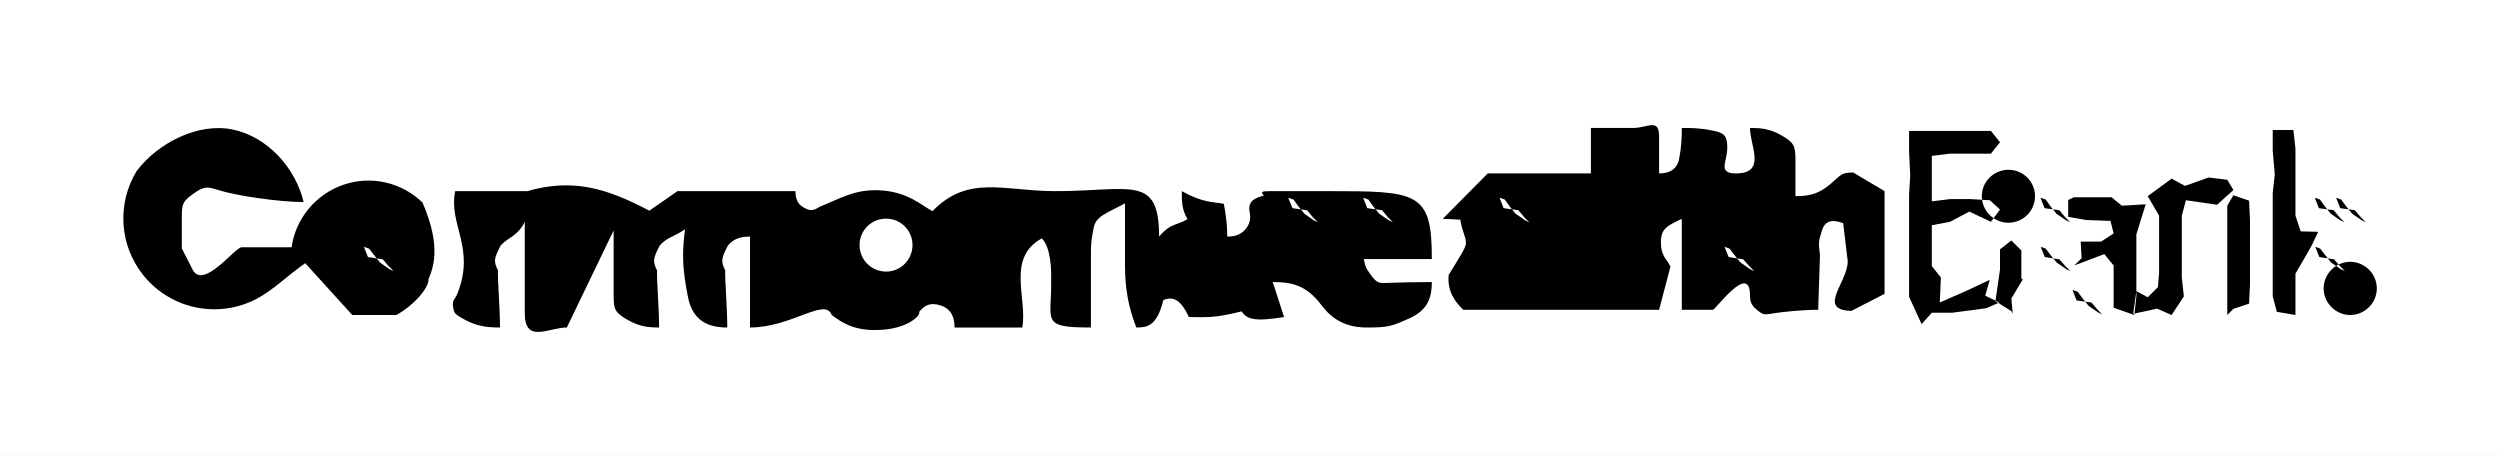
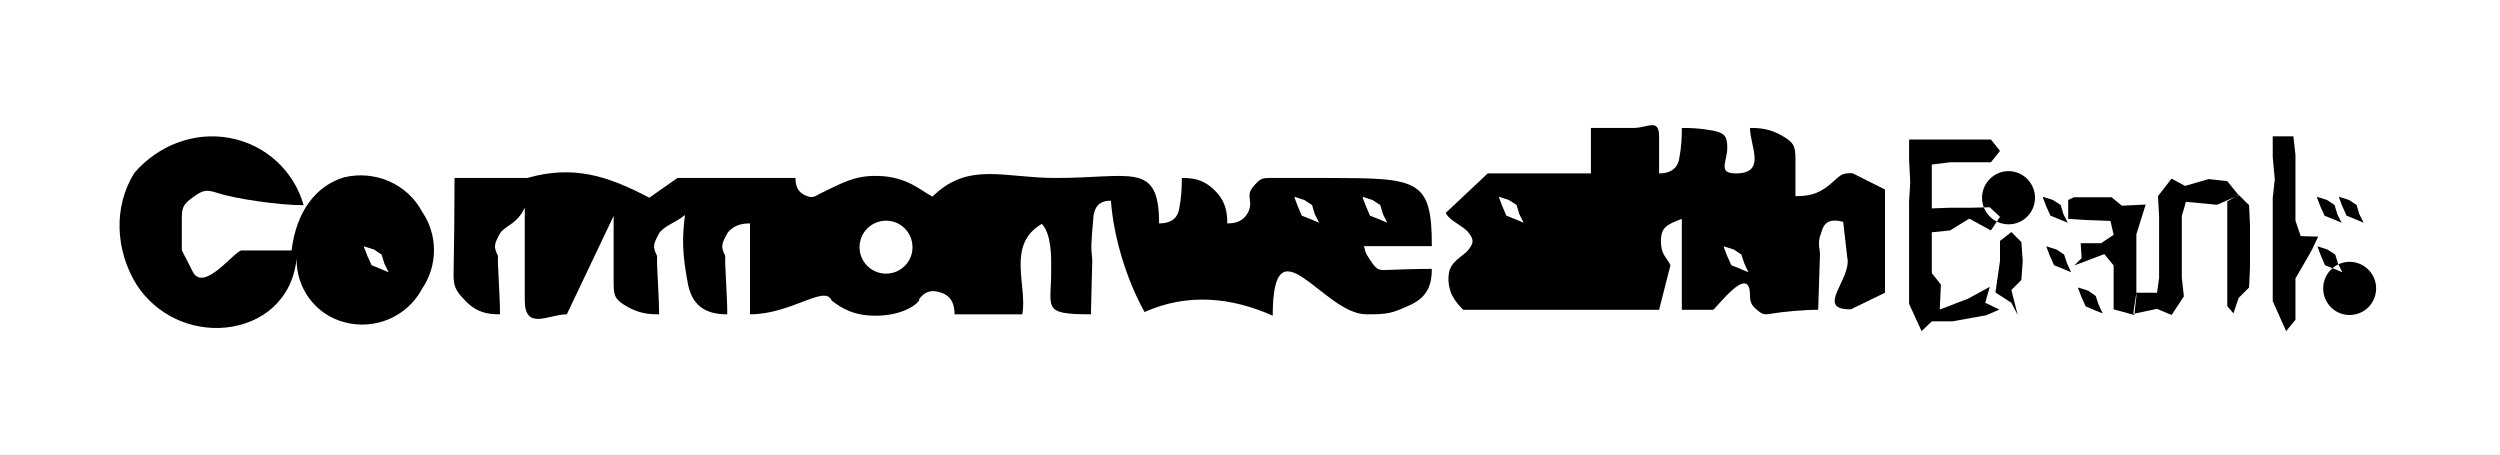
<svg xmlns="http://www.w3.org/2000/svg" viewBox="0 0 110 20" width="110" height="20">
  <rect width="100%" height="100%" fill="#ffffff" />
-   <path data-region="0" d="M24.94 14.41C24.14 14.41 23.09 15.14 23.09 13.78L23.09 9.76C22.77 10.41 22.33 10.45 22.03 10.80C21.72 11.40 21.72 11.50 21.91 11.90C21.89 12.29 22.00 13.54 22.00 14.41C21.43 14.41 20.94 14.37 20.26 13.96C20.01 13.81 19.97 13.76 19.93 13.47C19.90 13.18 20.02 13.18 20.13 12.91C20.93 10.88 19.72 9.88 20.03 8.41L23.20 8.41C25.22 7.83 26.71 8.29 28.57 9.27L29.81 8.41L35.00 8.41C35.00 8.66 35.05 8.96 35.36 9.13C35.67 9.30 35.79 9.27 36.06 9.10C37.02 8.71 37.58 8.35 38.60 8.37C39.92 8.40 40.54 9.04 41.03 9.29C42.59 7.68 44.16 8.40 46.38 8.41C49.74 8.42 51.00 7.64 51.00 10.41C51.49 9.81 51.88 9.89 52.25 9.64C51.99 9.21 52.00 8.83 52.00 8.41C52.97 8.95 53.39 8.87 53.85 8.97C53.94 9.45 54.00 9.91 54.00 10.41C54.25 10.41 54.55 10.37 54.79 10.10C55.02 9.84 55.02 9.58 55.00 9.41C54.86 8.84 55.20 8.73 55.61 8.60C55.45 8.44 55.52 8.41 55.87 8.41L58.37 8.41C62.36 8.41 63.01 8.41 63.00 11.40L60.00 11.40C60.01 11.30 60.01 11.59 60.14 11.84C60.54 12.44 60.61 12.46 60.96 12.45C61.41 12.43 62.36 12.41 63.00 12.41C63.00 13.03 62.86 13.61 62.07 13.98C61.22 14.37 61.07 14.41 60.12 14.41C59.02 14.41 58.46 13.85 58.13 13.41C57.46 12.52 56.79 12.41 56.00 12.41L56.50 13.95C55.20 14.16 54.86 14.05 54.63 13.70C53.39 14.02 52.97 13.95 52.31 13.95C51.88 13.01 51.49 13.09 51.19 13.20C50.90 14.36 50.47 14.41 50.00 14.41C49.50 13.13 49.50 12.20 49.50 11.45C49.50 10.70 49.50 9.77 49.50 8.95C48.63 9.41 48.22 9.52 48.12 10.03C48.01 10.61 48.00 10.69 48.00 11.28L48.00 14.41C45.74 14.41 46.29 14.13 46.25 12.28C46.26 11.99 46.26 10.90 45.84 10.49C44.26 11.35 45.22 13.15 44.98 14.41L42.00 14.41C42.00 14.04 41.91 13.63 41.42 13.45C40.92 13.28 40.67 13.44 40.44 13.73C40.54 13.86 39.92 14.50 38.60 14.52C37.58 14.55 37.02 14.19 36.59 13.85C36.30 13.08 34.82 14.41 33.00 14.41L33.00 10.41C32.68 10.41 32.33 10.45 32.03 10.80C31.72 11.40 31.72 11.50 31.91 11.90C31.89 12.29 32.00 13.54 32.00 14.41C31.23 14.41 30.51 14.17 30.28 13.12C30.01 11.77 30.01 11.12 30.14 10.09C29.68 10.41 29.33 10.45 29.03 10.80C28.72 11.40 28.72 11.50 28.91 11.90C28.89 12.29 29.00 13.54 29.00 14.41C28.55 14.41 28.14 14.38 27.59 14.06C27.08 13.76 27.00 13.63 27.00 13.03L27.00 10.14L24.94 14.41ZM40.15 10.78C40.15 11.43 39.63 11.95 38.99 11.95C38.34 11.95 37.82 11.43 37.82 10.78C37.82 10.14 38.34 9.62 38.99 9.62C39.63 9.62 40.15 10.14 40.15 10.78ZM56.68 8.70L56.87 9.16L57.51 9.25L57.77 9.56L57.99 9.78L57.80 9.69L57.39 9.40L57.14 9.09L56.91 8.78ZM59.98 8.70L60.16 9.16L60.81 9.25L61.07 9.56L61.29 9.78L61.10 9.69L60.68 9.40L60.43 9.09L60.21 8.78Z" fill="#000000" fill-rule="evenodd" />
-   <path data-region="1" d="M82.92 12.93L81.46 13.68C79.82 13.63 81.49 12.27 81.28 11.33L81.10 9.82C80.59 9.63 80.29 9.72 80.16 10.16C80.01 10.63 80.01 10.71 80.08 11.21L80.00 13.63C79.36 13.63 78.40 13.72 77.95 13.80C77.62 13.86 77.55 13.84 77.29 13.62C77.03 13.41 77.00 13.22 77.00 13.00C77.00 11.51 75.48 13.63 75.37 13.63L74.00 13.63L74.00 9.63C73.35 9.94 73.08 10.05 73.08 10.67C73.08 11.28 73.35 11.40 73.50 11.73L73.00 13.63L64.38 13.63C64.01 13.26 63.68 12.83 63.74 12.10C64.34 11.12 64.51 10.88 64.50 10.67C64.51 10.45 64.34 10.21 64.25 9.66C64.63 9.70 63.76 9.63 63.48 9.63L65.46 7.63L70.00 7.63L70.00 5.63L71.87 5.63C72.49 5.63 73.00 5.18 73.00 6.00L73.00 7.63C73.37 7.63 73.78 7.51 73.88 7.00C73.99 6.43 74.00 6.05 74.00 5.63C74.42 5.63 74.80 5.63 75.38 5.75C75.88 5.85 76.00 5.99 76.00 6.50C76.00 7.12 75.56 7.63 76.38 7.63C77.74 7.63 77.00 6.42 77.00 5.63C77.45 5.63 77.86 5.65 78.41 5.97C78.92 6.27 79.00 6.41 79.00 7.00L79.00 8.63C79.50 8.63 79.96 8.58 80.50 8.13C81.06 7.65 81.01 7.60 81.54 7.59L82.92 8.41L82.92 12.93ZM65.98 8.70L66.16 9.16L66.81 9.25L67.07 9.56L67.29 9.78L67.10 9.69L66.68 9.40L66.43 9.09L66.21 8.78ZM75.88 10.86L76.06 11.31L76.70 11.41L76.97 11.71L77.19 11.93L77.00 11.84L76.58 11.55L76.33 11.24L76.10 10.94Z" fill="#000000" fill-rule="evenodd" />
-   <path data-region="2" d="M13.36 8.89C12.25 8.89 10.34 8.60 9.60 8.36C9.08 8.19 8.95 8.21 8.50 8.53C8.06 8.85 8.00 8.96 8.00 9.51L8.00 10.93L8.50 11.91C9.00 12.70 10.34 10.88 10.63 10.88L12.83 10.88C13.01 9.61 13.89 8.55 15.11 8.13C16.32 7.71 17.67 8.02 18.59 8.91C19.24 10.43 19.24 11.42 18.85 12.29C18.90 12.59 18.29 13.39 17.44 13.86L15.50 13.86L13.43 11.58C12.64 12.13 12.04 12.75 11.29 13.15C10.19 13.73 8.88 13.76 7.75 13.24C7.18 12.98 6.68 12.58 6.29 12.09C5.25 10.78 5.14 8.96 6.01 7.53C6.94 6.29 8.72 5.38 10.24 5.70C11.76 6.01 13.00 7.38 13.36 8.89ZM16.01 10.86L16.19 11.31L16.84 11.41L17.10 11.71L17.32 11.93L17.13 11.84L16.72 11.55L16.47 11.24L16.24 10.94Z" fill="#000000" fill-rule="evenodd" />
-   <path data-region="3" d="M89.78 8.70L89.96 9.16L90.61 9.25L90.87 9.56L91.09 9.78L90.90 9.69L90.48 9.40L90.23 9.09L90.01 8.78ZM89.79 10.86L89.97 11.31L90.61 11.41L90.88 11.71L91.10 11.93L90.91 11.84L90.49 11.55L90.24 11.24L90.01 10.94ZM91.25 8.68L92.08 8.68L92.91 8.68L93.36 9.05L94.41 8.99L94.00 10.31L94.00 11.22L94.00 12.13L94.00 13.04L93.91 13.86L93.00 13.54L93.00 12.86L93.00 11.68L92.59 11.18L91.27 11.68L91.59 11.36L91.55 10.63L92.45 10.63L93.00 10.27L92.86 9.72L91.78 9.68L91.00 9.54L91.00 8.80ZM91.19 12.76L91.37 13.22L92.02 13.31L92.28 13.61L92.50 13.84L92.31 13.74L91.90 13.46L91.65 13.15L91.42 12.84ZM94.50 13.08L94.95 12.63L95.00 12.00L95.00 11.31L95.00 10.40L95.00 9.49L94.50 8.63L95.55 7.86L96.14 8.18L97.18 7.81L98.00 7.91L98.27 8.36L97.55 9.01L96.18 8.81L96.00 9.49L96.00 10.40L96.00 11.31L96.00 12.22L96.09 13.04L95.55 13.86L94.91 13.58L93.86 13.81L94.00 12.81ZM98.27 8.59L98.96 8.83L99.00 9.71L99.00 10.63L99.00 11.56L99.00 12.48L98.96 13.36L98.27 13.59L98.00 13.86L98.00 12.74L98.00 12.48L98.00 11.09L98.00 10.17L98.00 9.05Z" fill="#000000" fill-rule="evenodd" />
-   <path data-region="4" d="M84.00 5.76L84.90 5.76L85.80 5.76L86.70 5.76L87.60 5.76L88.00 6.26L87.60 6.76L86.70 6.76L85.80 6.76L85.00 6.86L85.00 7.81L85.00 8.86L85.80 8.76L86.70 8.76L87.55 8.81L88.00 9.22L87.60 9.76L86.65 9.31L85.80 9.76L85.00 9.91L85.00 10.81L85.00 11.71L85.40 12.21L85.35 13.31L86.60 12.76L87.55 12.31L87.35 13.01L87.97 13.31L87.40 13.56L85.90 13.76L85.00 13.76L84.55 14.26L84.00 13.06L84.00 12.16L84.00 11.26L84.00 10.36L84.00 9.46L84.00 8.56L84.05 7.71L84.00 6.66L84.00 5.76ZM89.54 8.63C89.54 9.28 89.02 9.80 88.37 9.80C87.73 9.80 87.20 9.28 87.20 8.63C87.20 7.99 87.73 7.47 88.37 7.47C89.02 7.47 89.54 7.99 89.54 8.63ZM88.50 10.58L88.94 11.02L88.94 12.25L89.00 12.30L88.50 13.13L88.56 13.81L88.50 13.69L87.80 13.25L88.00 11.86L88.00 10.97Z" fill="#000000" fill-rule="evenodd" />
-   <path data-region="5" d="M100.00 5.72L100.91 5.72L101.00 6.54L101.00 7.45L101.00 8.58L101.00 9.49L101.23 10.18L102.00 10.20L101.73 10.77L101.50 11.18L101.00 12.04L101.00 12.95L101.00 13.86L100.18 13.72L100.00 13.04L100.00 12.13L100.00 11.22L100.00 10.31L100.00 9.40L100.00 8.49L100.09 7.68L100.00 6.63L100.00 5.72ZM101.85 8.70L102.03 9.16L102.68 9.25L102.94 9.56L103.16 9.78L102.97 9.69L102.55 9.40L102.30 9.09L102.08 8.78ZM101.87 10.86L102.05 11.31L102.70 11.41L102.96 11.71L103.18 11.93L102.99 11.84L102.57 11.55L102.32 11.24L102.09 10.94ZM102.79 8.70L102.97 9.16L103.61 9.25L103.88 9.56L104.10 9.78L103.91 9.69L103.49 9.40L103.24 9.09L103.01 8.78ZM104.58 12.69C104.58 13.33 104.05 13.86 103.41 13.86C102.77 13.86 102.24 13.33 102.24 12.69C102.24 12.05 102.77 11.52 103.41 11.52C104.05 11.52 104.58 12.05 104.58 12.69Z" fill="#000000" fill-rule="evenodd" />
+   <path data-region="0" d="M24.94 13.83C24.14 13.83 23.09 14.57 23.09 13.21L23.09 9.13C22.77 9.83 22.33 9.88 22.03 10.22C21.72 10.76 21.72 10.86 21.91 11.26C21.89 11.72 22.00 12.97 22.00 13.83C21.48 13.83 21.01 13.77 20.50 13.26C20.00 12.74 19.94 12.60 19.96 11.87C19.98 10.96 20.00 9.14 20.00 7.83L23.20 7.83C25.22 7.26 26.71 7.72 28.57 8.70L29.81 7.83L35.00 7.83C35.00 8.08 35.05 8.39 35.36 8.56C35.67 8.72 35.79 8.70 36.06 8.53C37.02 8.07 37.58 7.72 38.60 7.74C39.92 7.76 40.54 8.41 41.03 8.65C42.59 7.11 44.16 7.82 46.37 7.83C49.74 7.85 51.00 7.06 51.00 9.83C51.37 9.83 51.78 9.72 51.88 9.21C51.99 8.63 52.00 8.25 52.00 7.83C52.50 7.83 52.96 7.89 53.45 8.38C53.94 8.87 54.00 9.34 54.00 9.83C54.25 9.83 54.55 9.80 54.79 9.53C55.02 9.26 55.02 9.01 55.00 8.83C54.95 8.48 54.98 8.40 55.21 8.13C55.45 7.87 55.52 7.83 55.88 7.83L58.37 7.83C62.36 7.84 63.01 7.84 63.00 10.83L60.00 10.83C60.01 10.67 60.01 10.96 60.14 11.21C60.54 11.86 60.61 11.89 60.96 11.88C61.41 11.86 62.36 11.83 63.00 11.83C63.00 12.46 62.86 13.04 62.07 13.41C61.22 13.80 61.07 13.83 60.12 13.83C58.23 13.83 56.00 9.54 56.00 13.89C54.14 13.06 52.21 12.90 50.36 13.73C49.57 12.31 49.00 10.45 48.88 8.83C48.51 8.83 48.22 8.95 48.12 9.45C48.00 10.77 48.00 10.86 48.06 11.44L48.00 13.83C45.74 13.83 46.29 13.56 46.25 11.71C46.26 11.36 46.26 10.27 45.84 9.85C44.26 10.77 45.22 12.58 44.98 13.83L42.00 13.83C42.00 13.46 41.91 13.05 41.42 12.88C40.92 12.71 40.67 12.87 40.44 13.16C40.54 13.22 39.92 13.87 38.60 13.89C37.58 13.91 37.02 13.56 36.59 13.22C36.30 12.51 34.82 13.83 33.00 13.83L33.00 9.83C32.68 9.83 32.33 9.88 32.03 10.22C31.72 10.76 31.72 10.86 31.91 11.26C31.89 11.72 32.00 12.97 32.00 13.83C31.23 13.83 30.51 13.60 30.28 12.55C30.01 11.14 30.01 10.49 30.14 9.46C29.68 9.83 29.33 9.88 29.03 10.22C28.72 10.76 28.72 10.86 28.91 11.26C28.89 11.72 29.00 12.97 29.00 13.83C28.55 13.83 28.14 13.80 27.59 13.49C27.08 13.19 27.00 13.05 27.00 12.46L27.00 9.50L24.94 13.83ZM40.15 10.88C40.15 11.52 39.63 12.04 38.99 12.04C38.34 12.04 37.82 11.52 37.82 10.88C37.82 10.23 38.34 9.71 38.99 9.71C39.63 9.71 40.15 10.23 40.15 10.88ZM56.96 8.70L57.10 9.07L57.28 9.49L57.71 9.66L58.04 9.80L57.85 9.42L57.73 9.02L57.39 8.80L56.96 8.66ZM59.96 8.70L60.10 9.07L60.28 9.49L60.71 9.66L61.04 9.80L60.85 9.42L60.73 9.02L60.39 8.80L59.96 8.66Z" fill="#000000" fill-rule="evenodd" />
+   <path data-region="1" d="M82.94 12.88L81.44 13.61C79.82 13.63 81.49 12.28 81.28 11.33L81.10 9.76C80.59 9.63 80.29 9.72 80.16 10.16C80.01 10.57 80.01 10.65 80.08 11.15L80.00 13.63C79.36 13.63 78.40 13.72 77.95 13.80C77.62 13.86 77.55 13.84 77.29 13.62C77.03 13.41 77.00 13.22 77.00 13.00C77.00 11.51 75.48 13.63 75.37 13.63L74.00 13.63L74.00 9.63C73.35 9.88 73.08 9.99 73.08 10.61C73.08 11.22 73.35 11.34 73.50 11.67L73.00 13.63L64.38 13.63C64.01 13.26 63.68 12.83 63.74 12.10C63.79 11.48 64.41 11.27 64.62 10.98C64.85 10.67 64.85 10.55 64.62 10.24C64.41 9.95 63.79 9.73 63.61 9.37L65.46 7.63L70.00 7.63L70.00 5.63L71.88 5.63C72.49 5.63 73.00 5.18 73.00 6.00L73.00 7.63C73.37 7.63 73.78 7.51 73.88 7.01C73.99 6.43 74.00 6.05 74.00 5.63C74.42 5.63 74.80 5.64 75.38 5.75C75.88 5.85 76.00 5.99 76.00 6.50C76.00 7.12 75.56 7.63 76.38 7.63C77.74 7.63 77.00 6.42 77.00 5.63C77.45 5.63 77.86 5.66 78.41 5.97C78.92 6.27 79.00 6.41 79.00 7.00L79.00 8.63C79.50 8.63 79.96 8.58 80.50 8.13C81.04 7.67 81.00 7.62 81.51 7.62L82.94 8.34L82.94 12.88ZM65.96 8.70L66.10 9.07L66.28 9.49L66.71 9.66L67.04 9.80L66.85 9.42L66.73 9.02L66.39 8.80L65.96 8.66ZM75.85 10.88L75.99 11.25L76.18 11.67L76.60 11.84L76.93 11.98L76.75 11.59L76.62 11.20L76.29 10.98L75.85 10.84Z" fill="#000000" fill-rule="evenodd" />
+   <path data-region="2" d="M13.36 9.03C12.25 9.03 10.34 8.74 9.60 8.50C9.08 8.33 8.95 8.35 8.50 8.67C8.06 8.99 8.00 9.11 8.00 9.65L8.00 11.01L8.50 11.99C9.00 12.85 10.34 11.02 10.63 11.02L12.83 11.02C13.03 9.34 13.88 8.17 15.15 7.80C16.50 7.48 17.92 8.09 18.57 9.31C19.27 10.33 19.27 11.68 18.57 12.71C17.92 13.93 16.50 14.54 15.16 14.18C13.88 13.85 13.03 12.68 13.05 11.38C12.86 13.21 11.52 14.24 9.95 14.41C8.38 14.57 6.85 13.84 6.00 12.51C5.08 11.01 4.98 9.10 5.91 7.61C6.95 6.40 8.54 5.78 10.10 6.07C11.66 6.35 12.93 7.50 13.36 9.03ZM16.02 10.88L16.16 11.25L16.35 11.67L16.77 11.84L17.10 11.98L16.91 11.59L16.79 11.20L16.46 10.98L16.02 10.84Z" fill="#000000" fill-rule="evenodd" />
+   <path data-region="3" d="M89.89 8.70L90.03 9.07L90.22 9.49L90.64 9.66L90.98 9.80L90.79 9.42L90.67 9.02L90.33 8.80L89.89 8.66ZM90.05 10.88L90.19 11.25L90.38 11.67L90.80 11.84L91.13 11.98L90.95 11.59L90.82 11.20L90.49 10.98L90.05 10.84ZM91.25 8.68L92.08 8.68L92.91 8.68L93.36 9.05L94.41 9.00L94.00 10.31L94.00 11.22L94.00 12.13L94.00 13.04L93.91 13.86L93.00 13.61L93.00 12.86L93.00 11.68L92.59 11.18L91.27 11.68L91.59 11.36L91.55 10.70L92.45 10.70L93.00 10.33L92.86 9.72L91.78 9.68L91.00 9.63L91.00 8.80ZM91.44 12.69L91.58 13.06L91.77 13.48L92.19 13.66L92.52 13.79L92.34 13.41L92.21 13.02L91.88 12.79L91.44 12.65ZM94.00 12.88L94.91 12.88L95.00 12.22L95.00 11.31L95.00 10.40L95.00 9.50L94.95 8.63L95.55 7.86L96.14 8.18L97.18 7.88L98.00 7.97L98.50 8.59L97.55 9.01L96.18 8.88L96.00 9.50L96.00 10.40L96.00 11.31L96.00 12.22L96.09 13.04L95.55 13.86L94.91 13.59L93.86 13.81L94.00 12.88ZM98.50 8.57L98.96 9.03L99.00 9.92L99.00 10.84L99.00 11.76L98.96 12.65L98.50 13.11L98.27 13.79L98.00 13.47L98.00 12.55L98.00 12.22L98.00 10.84L98.00 9.92L98.00 8.86Z" fill="#000000" fill-rule="evenodd" />
+   <path data-region="4" d="M84.00 6.14L84.90 6.14L85.80 6.14L86.70 6.14L87.60 6.14L88.00 6.64L87.60 7.14L86.70 7.14L85.80 7.14L85.00 7.24L85.00 8.12L85.00 9.17L85.80 9.14L86.70 9.14L87.55 9.12L88.00 9.54L87.60 10.14L86.65 9.62L85.80 10.14L85.00 10.22L85.00 11.12L85.00 12.02L85.40 12.52L85.35 13.62L86.60 13.14L87.55 12.62L87.35 13.32L87.97 13.62L87.40 13.87L85.90 14.14L85.00 14.14L84.55 14.57L84.00 13.37L84.00 12.47L84.00 11.57L84.00 10.67L84.00 9.77L84.00 8.87L84.05 8.02L84.00 7.04L84.00 6.14ZM89.54 8.70C89.54 9.35 89.02 9.87 88.38 9.87C87.73 9.87 87.21 9.35 87.21 8.70C87.21 8.06 87.73 7.53 88.38 7.53C89.02 7.53 89.54 8.06 89.54 8.70ZM88.50 10.21L88.94 10.65L89.00 11.48L88.94 12.32L88.50 12.76L88.78 13.86L88.50 13.32L87.80 12.87L88.00 11.48L88.00 10.60Z" fill="#000000" fill-rule="evenodd" />
+   <path data-region="5" d="M100.00 6.00L100.91 6.00L101.00 6.82L101.00 7.89L101.00 8.80L101.00 9.71L101.23 10.39L102.00 10.41L101.73 10.98L101.50 11.39L101.00 12.25L101.00 13.16L101.00 14.07L100.59 14.57L100.00 13.25L100.00 12.34L100.00 11.44L100.00 10.53L100.00 9.62L100.00 8.71L100.09 7.89L100.00 6.91L100.00 6.00ZM101.95 8.70L102.09 9.07L102.28 9.49L102.70 9.66L103.03 9.80L102.84 9.42L102.72 9.02L102.39 8.80L101.95 8.66ZM101.98 10.88L102.12 11.25L102.30 11.67L102.73 11.84L103.06 11.98L102.87 11.59L102.75 11.20L102.41 10.98L101.98 10.84ZM102.92 8.70L103.06 9.07L103.25 9.49L103.67 9.66L104.00 9.80L103.81 9.42L103.69 9.02L103.36 8.80L102.92 8.66ZM104.55 12.69C104.55 13.34 104.03 13.86 103.38 13.86C102.74 13.86 102.22 13.34 102.22 12.69C102.22 12.05 102.74 11.52 103.38 11.52C104.03 11.52 104.55 12.05 104.55 12.69Z" fill="#000000" fill-rule="evenodd" />
</svg>
